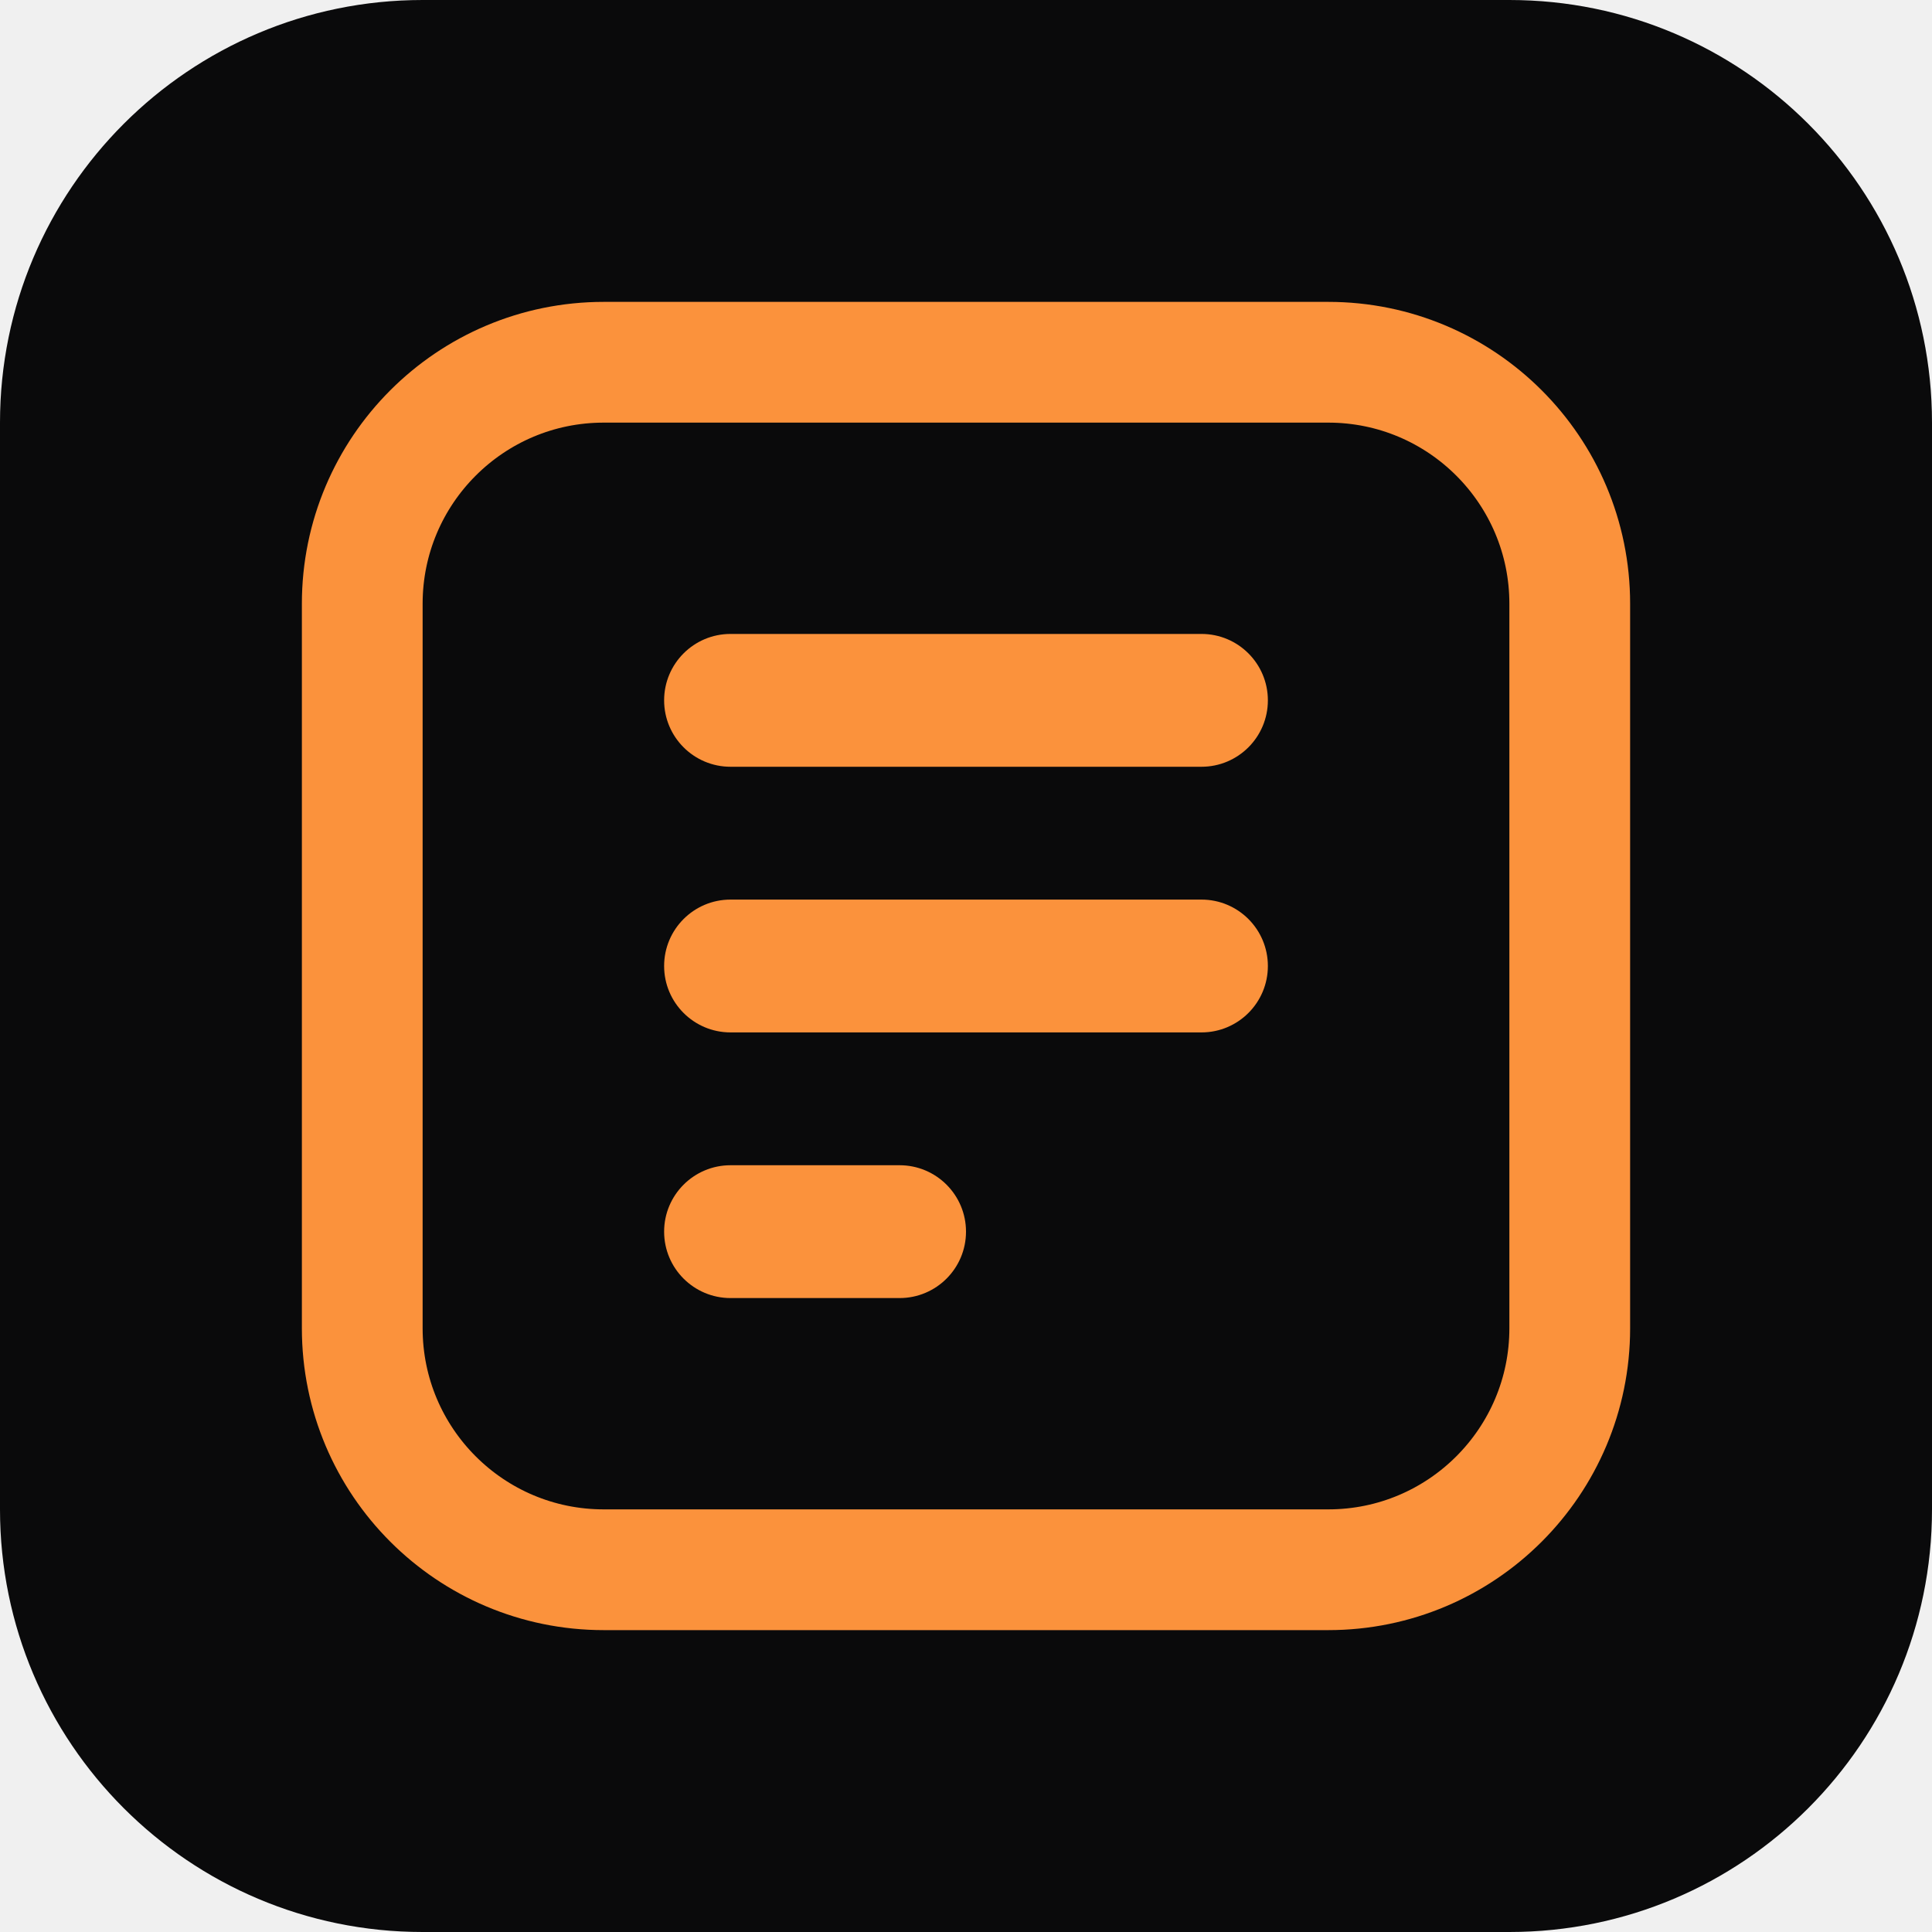
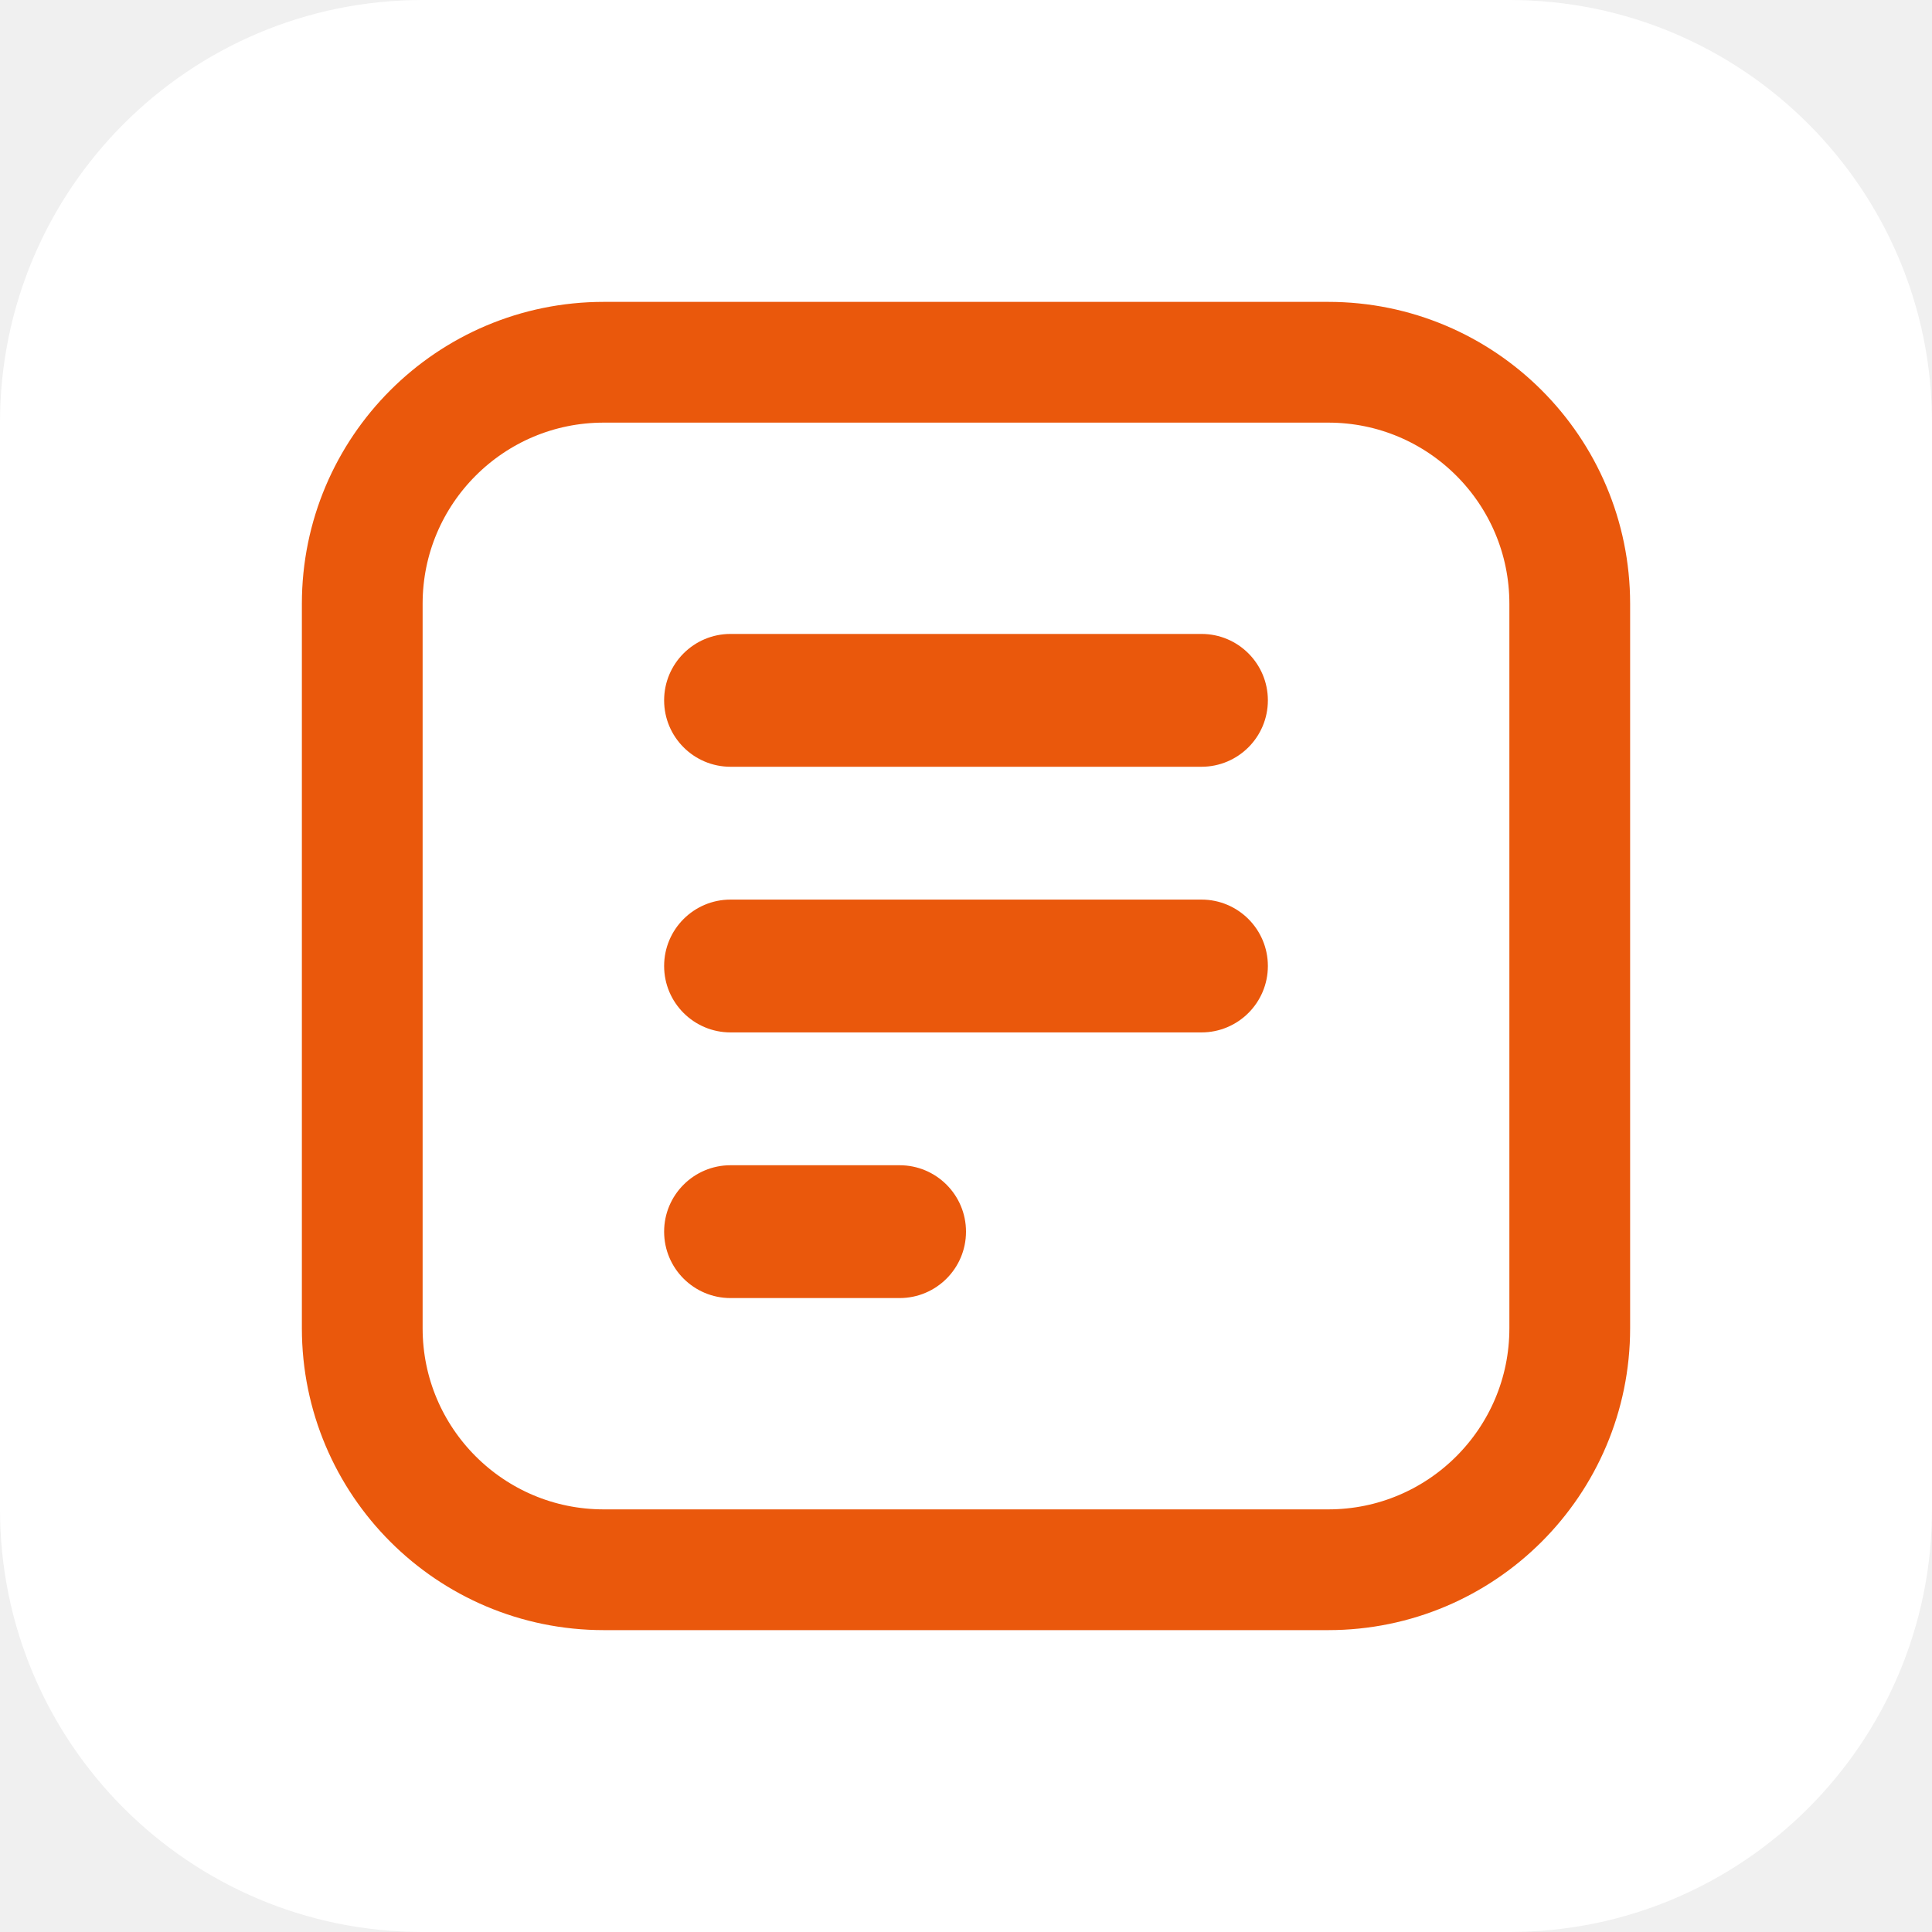
<svg xmlns="http://www.w3.org/2000/svg" viewBox="0 0 32 32" width="32" height="32" role="img" aria-label="The AI Runtime, learn">
-   <rect width="32" height="32" rx="7" fill="#0A0A0B" />
-   <rect x="6" y="6" width="20" height="20" rx="4" fill="none" stroke="#FB923C" stroke-width="2" />
-   <rect x="11" y="10.5" width="10" height="2.2" rx="1.1" fill="#FB923C" />
-   <rect x="11" y="14.9" width="10" height="2.2" rx="1.1" fill="#FB923C" />
-   <rect x="11" y="19.3" width="5" height="2.2" rx="1.1" fill="#FB923C" />
+   <rect width="32" height="32" rx="7" fill="#FFFFFF" />
+   <rect x="6" y="6" width="20" height="20" rx="4" fill="none" stroke="#EA580C" stroke-width="2" />
+   <rect x="11" y="10.5" width="10" height="2.2" rx="1.1" fill="#EA580C" />
+   <rect x="11" y="14.9" width="10" height="2.2" rx="1.1" fill="#EA580C" />
+   <rect x="11" y="19.3" width="5" height="2.2" rx="1.1" fill="#EA580C" />
</svg>
